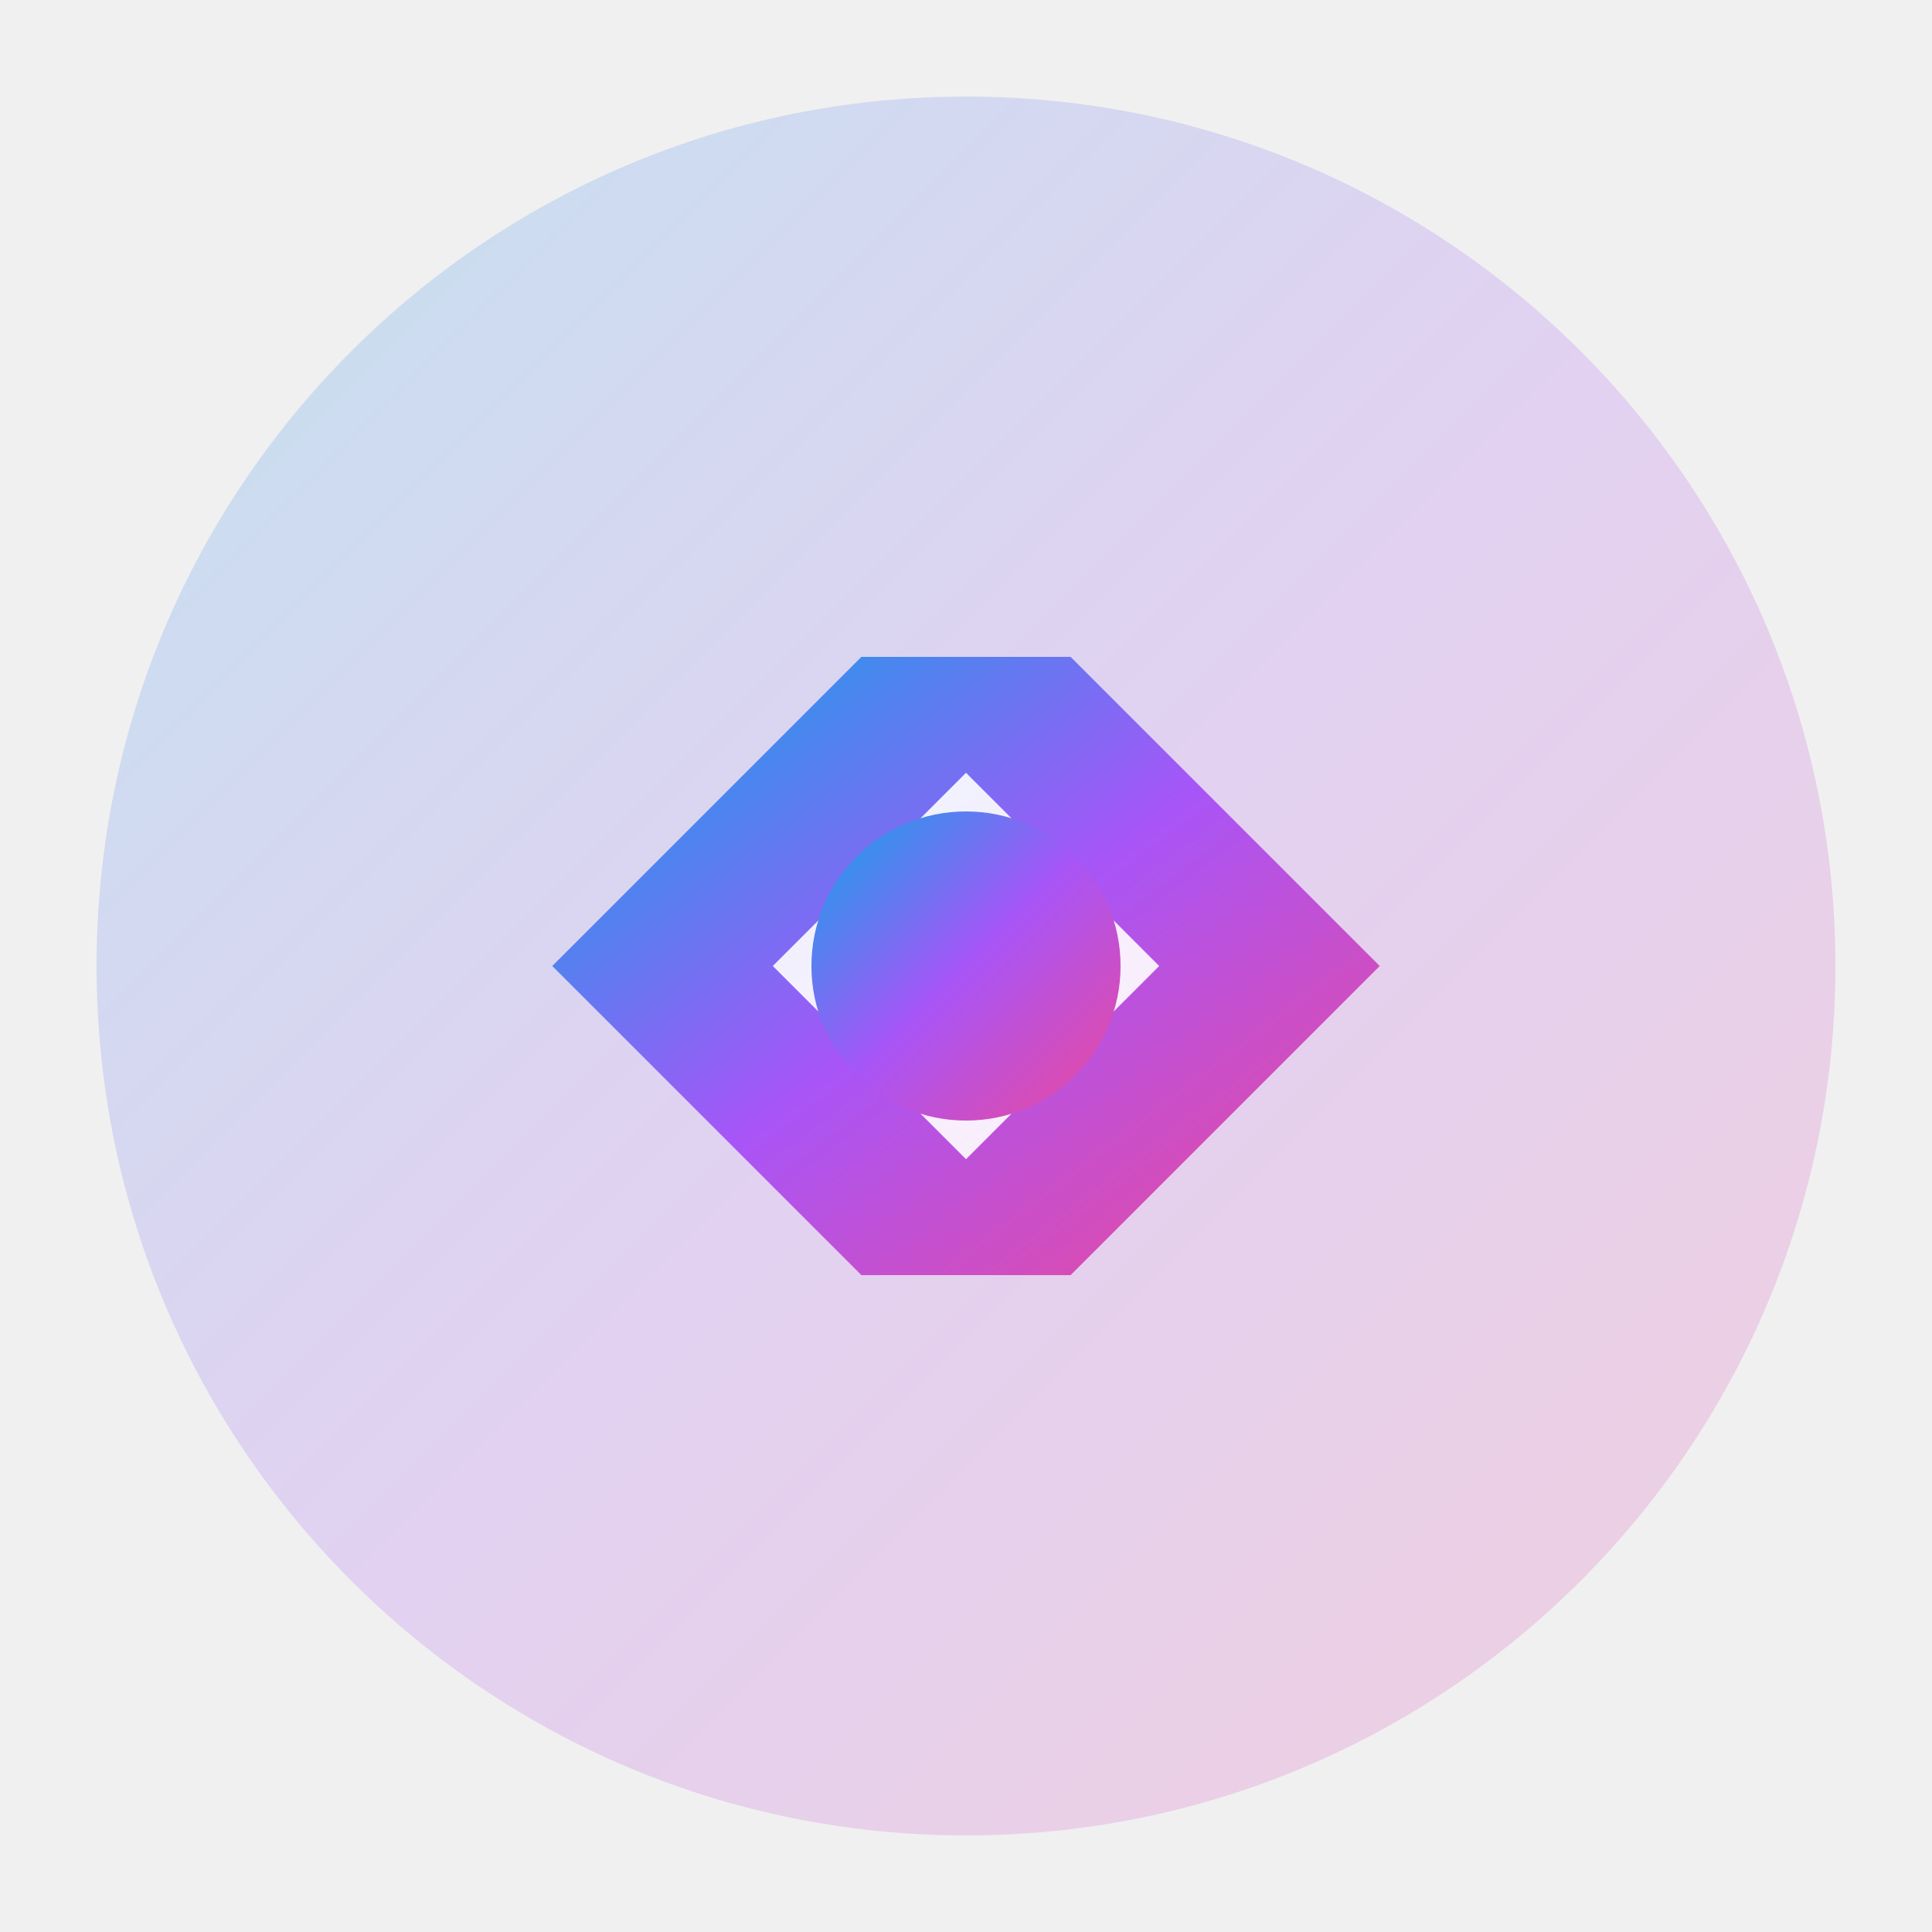
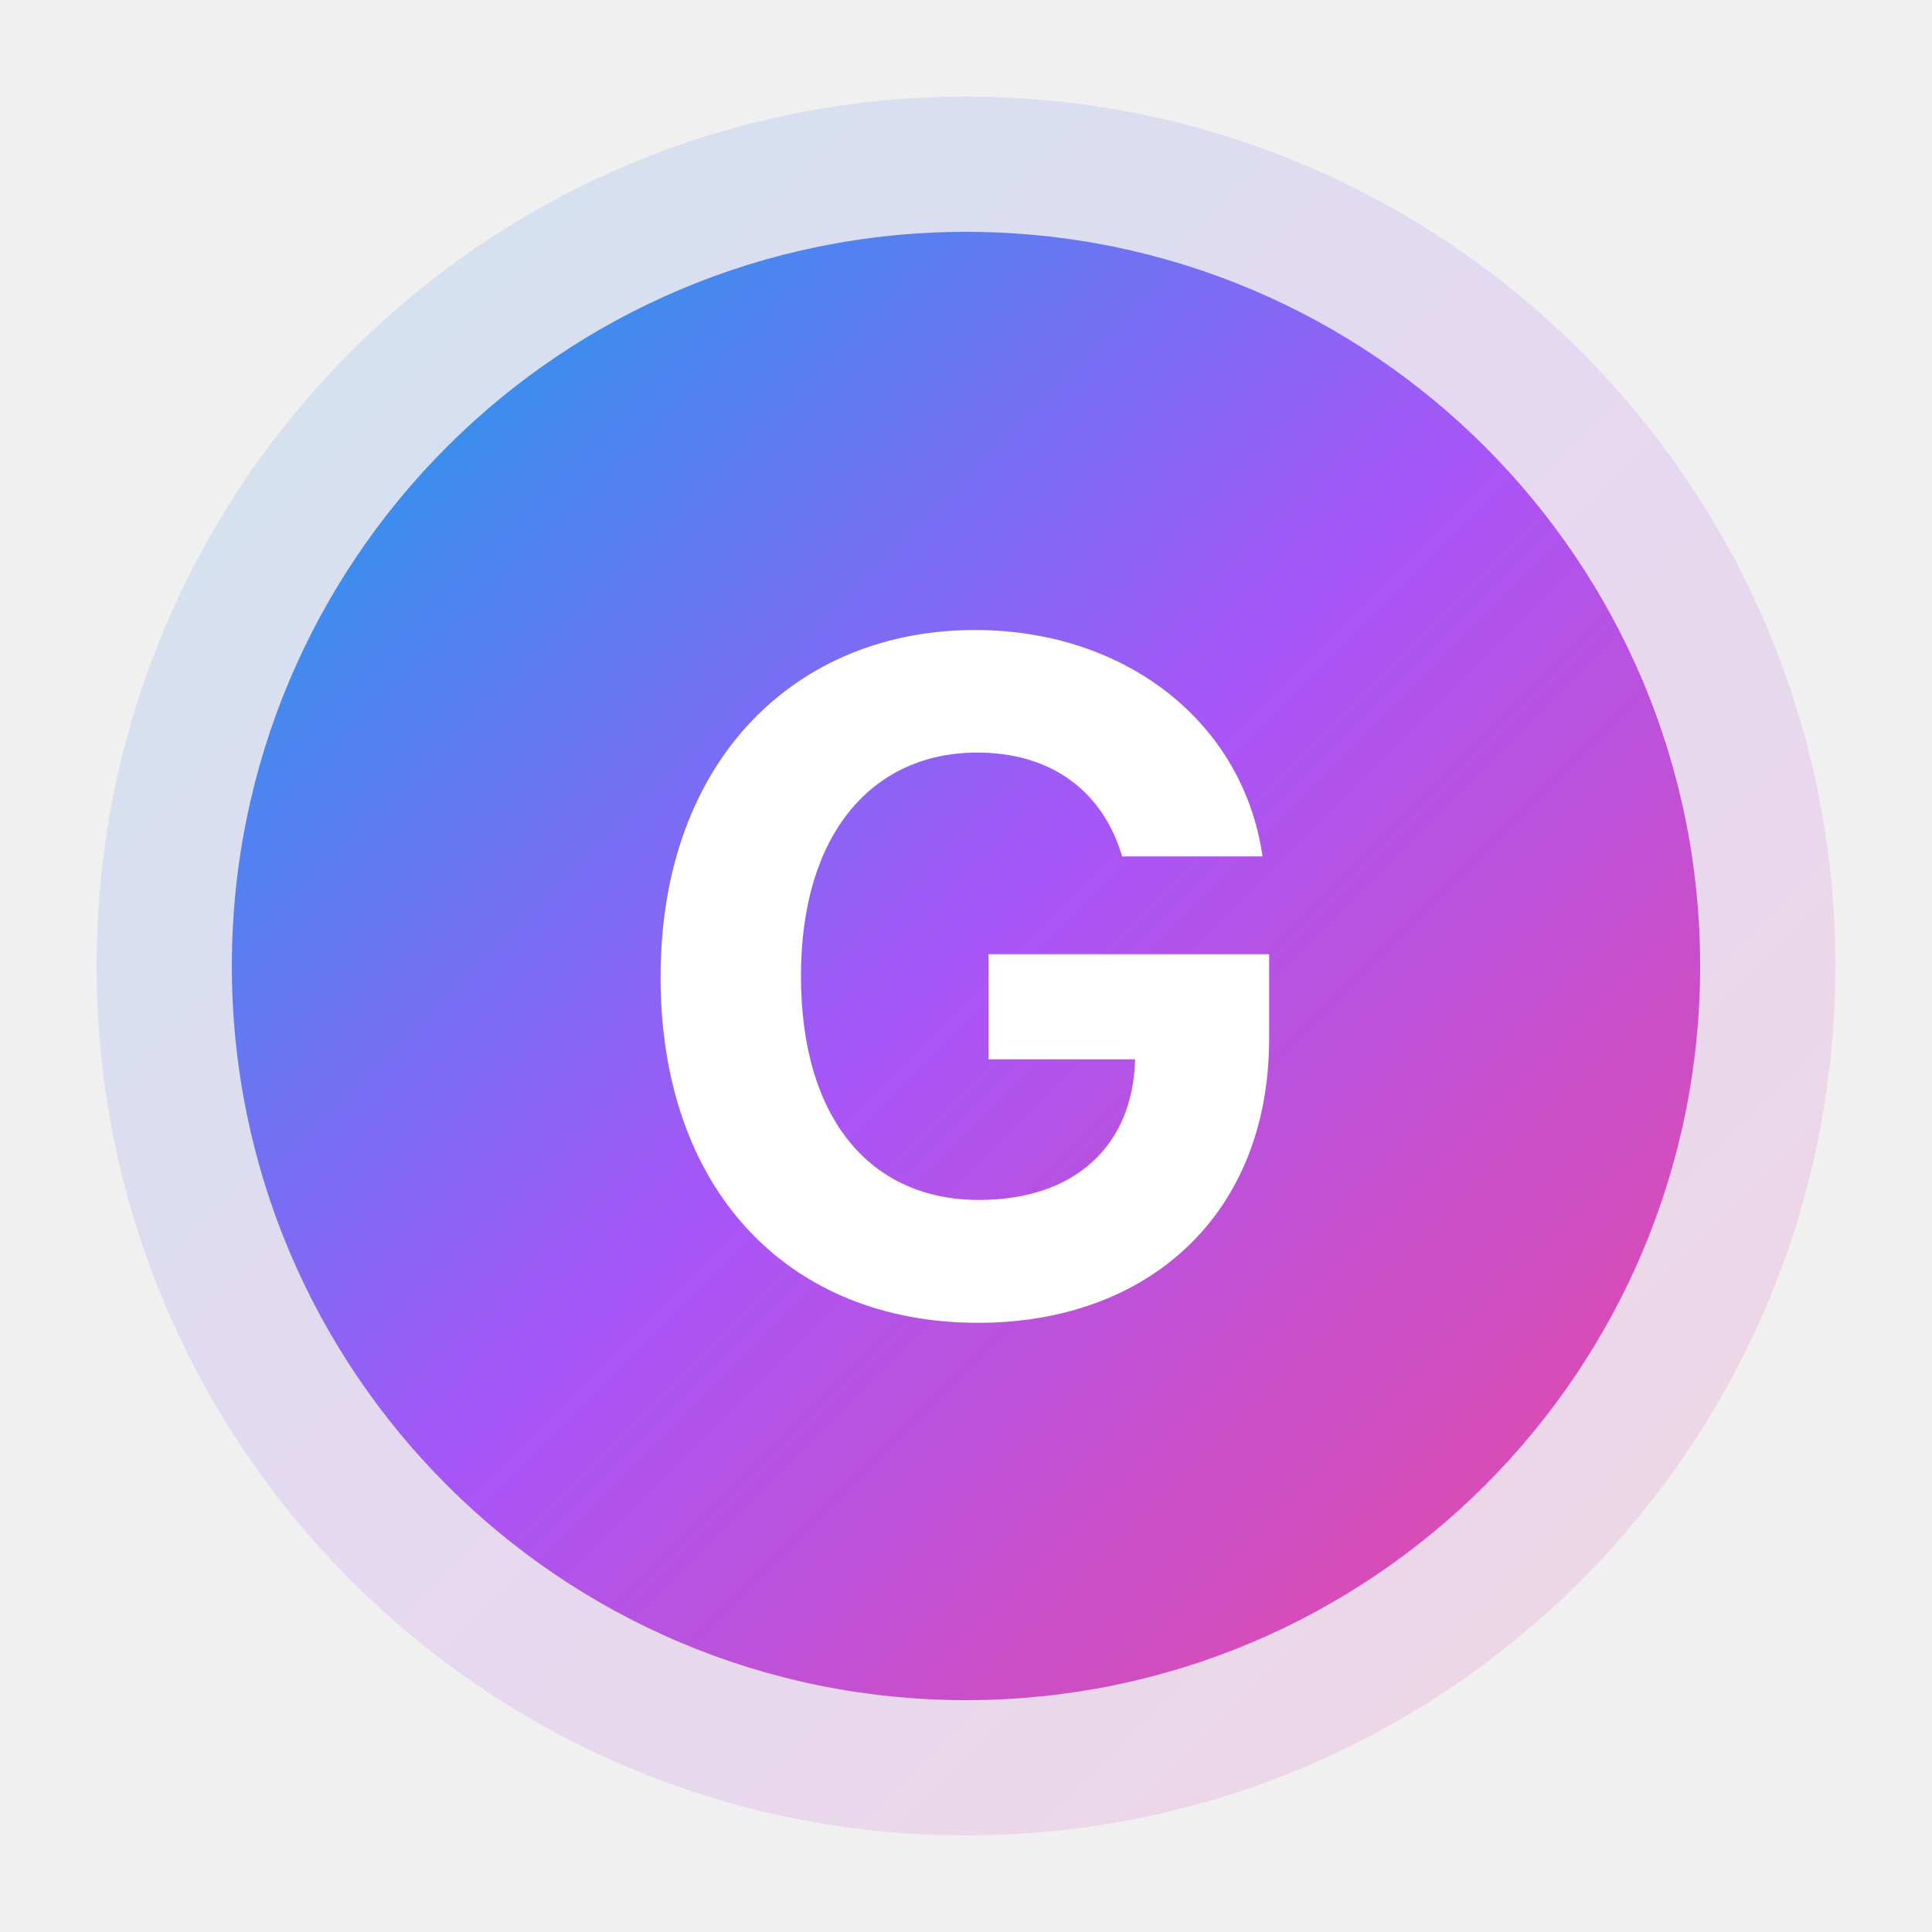
<svg xmlns="http://www.w3.org/2000/svg" viewBox="0 0 100 100" fill="none">
  <defs>
    <linearGradient id="logoGradient" x1="0%" y1="0%" x2="100%" y2="100%">
      <stop offset="0%" stop-color="#0ea5e9" />
      <stop offset="50%" stop-color="#a855f7" />
      <stop offset="100%" stop-color="#ec4899" />
    </linearGradient>
  </defs>
-   <circle cx="50" cy="50" r="45" fill="url(#logoGradient)" opacity="0.2" />
-   <path d="M30 50 L45 35 L55 35 L70 50 L55 65 L45 65 Z" fill="url(#logoGradient)" stroke="url(#logoGradient)" stroke-width="2" />
-   <path d="M40 50 L50 40 L60 50 L50 60 Z" fill="white" opacity="0.9" />
-   <circle cx="50" cy="50" r="8" fill="url(#logoGradient)" />
+   <circle cx="50" cy="50" r="45" fill="url(#logoGradient)" opacity="0.15" />
+   <circle cx="50" cy="50" r="38" fill="url(#logoGradient)" />
+   <text x="50" y="68" font-size="48" font-weight="700" fill="white" text-anchor="middle" font-family="'Inter', 'Arial', sans-serif" letter-spacing="-1">
+     G
+   </text>
</svg>
